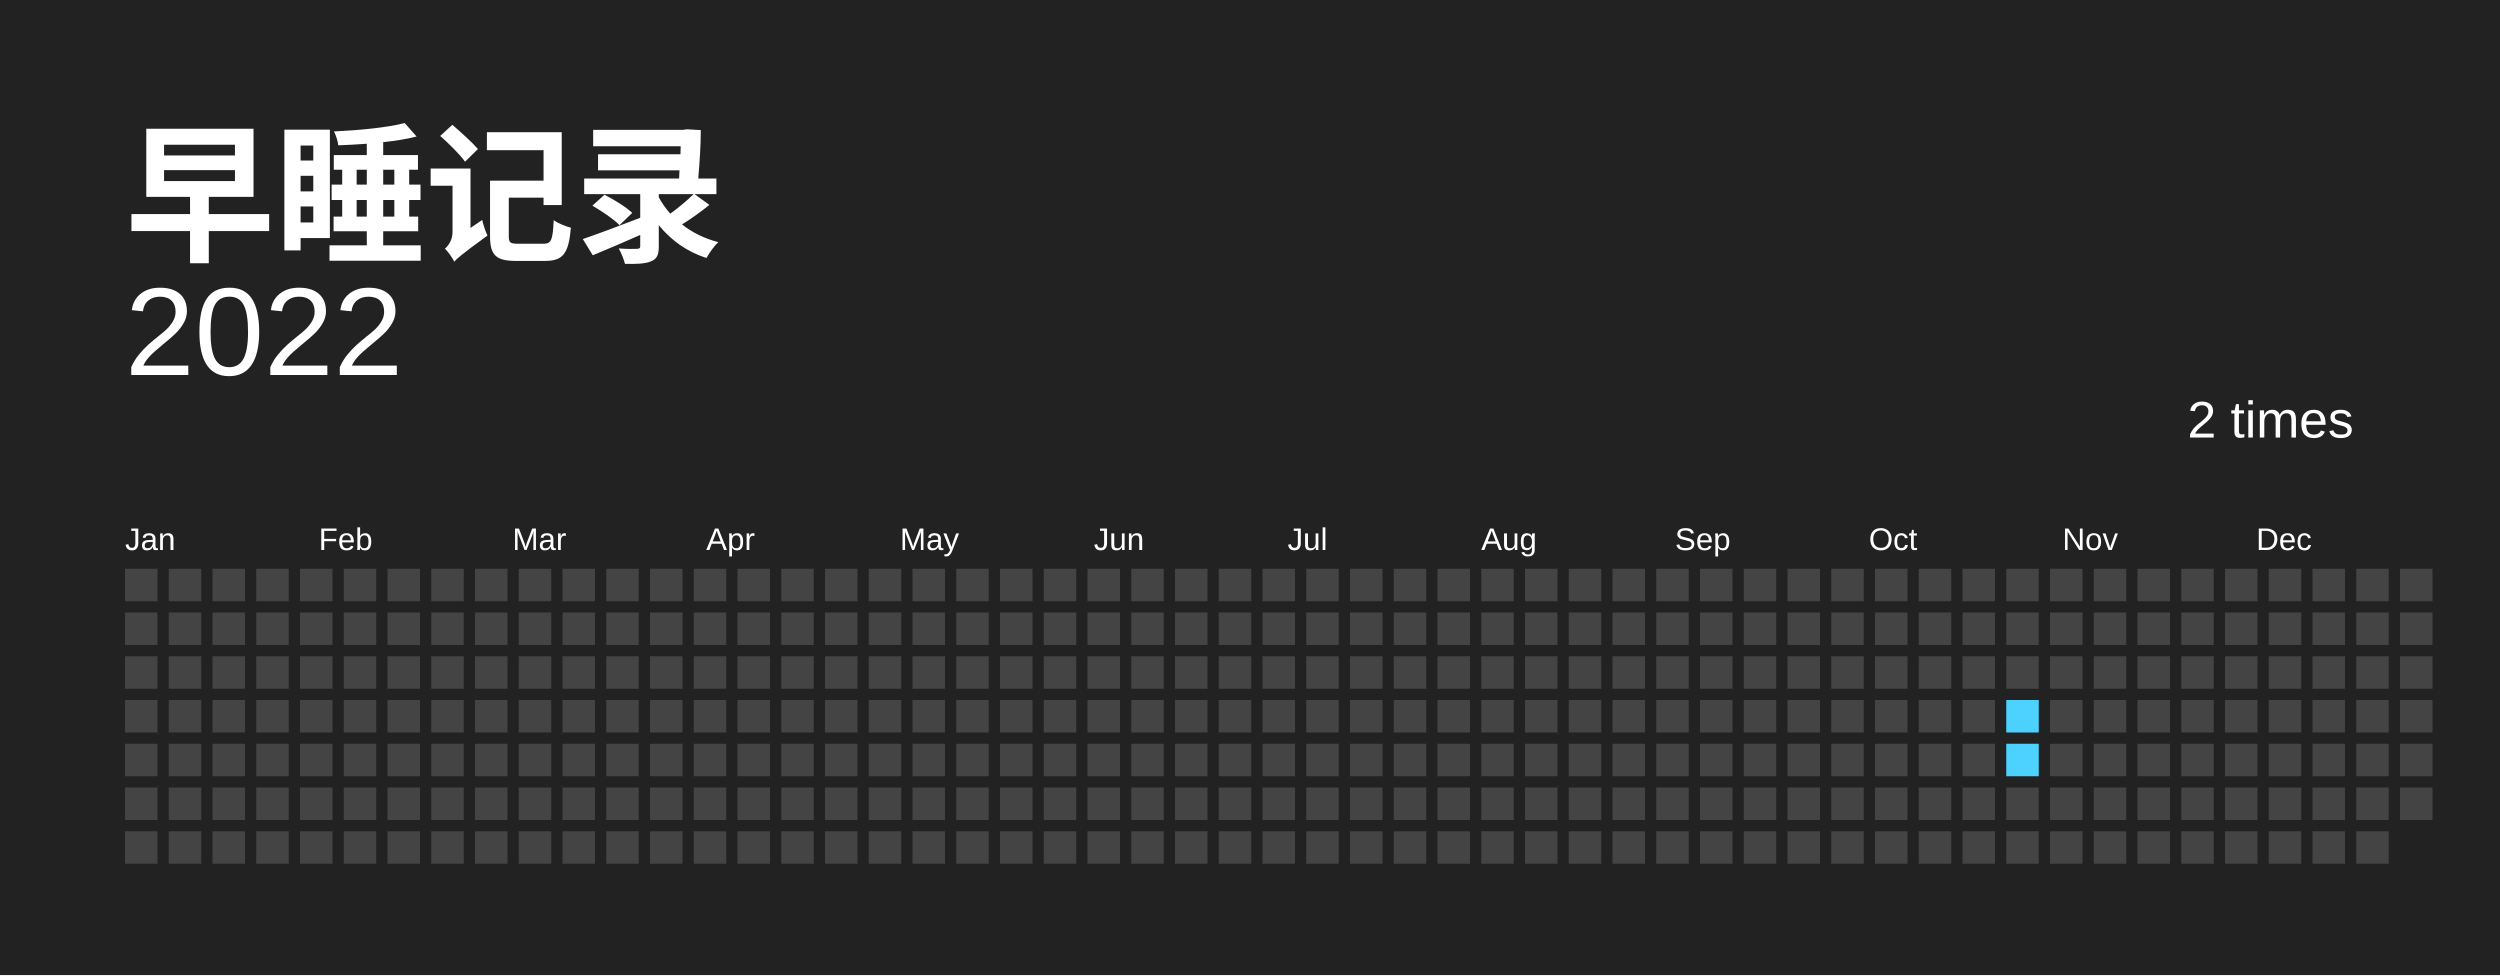
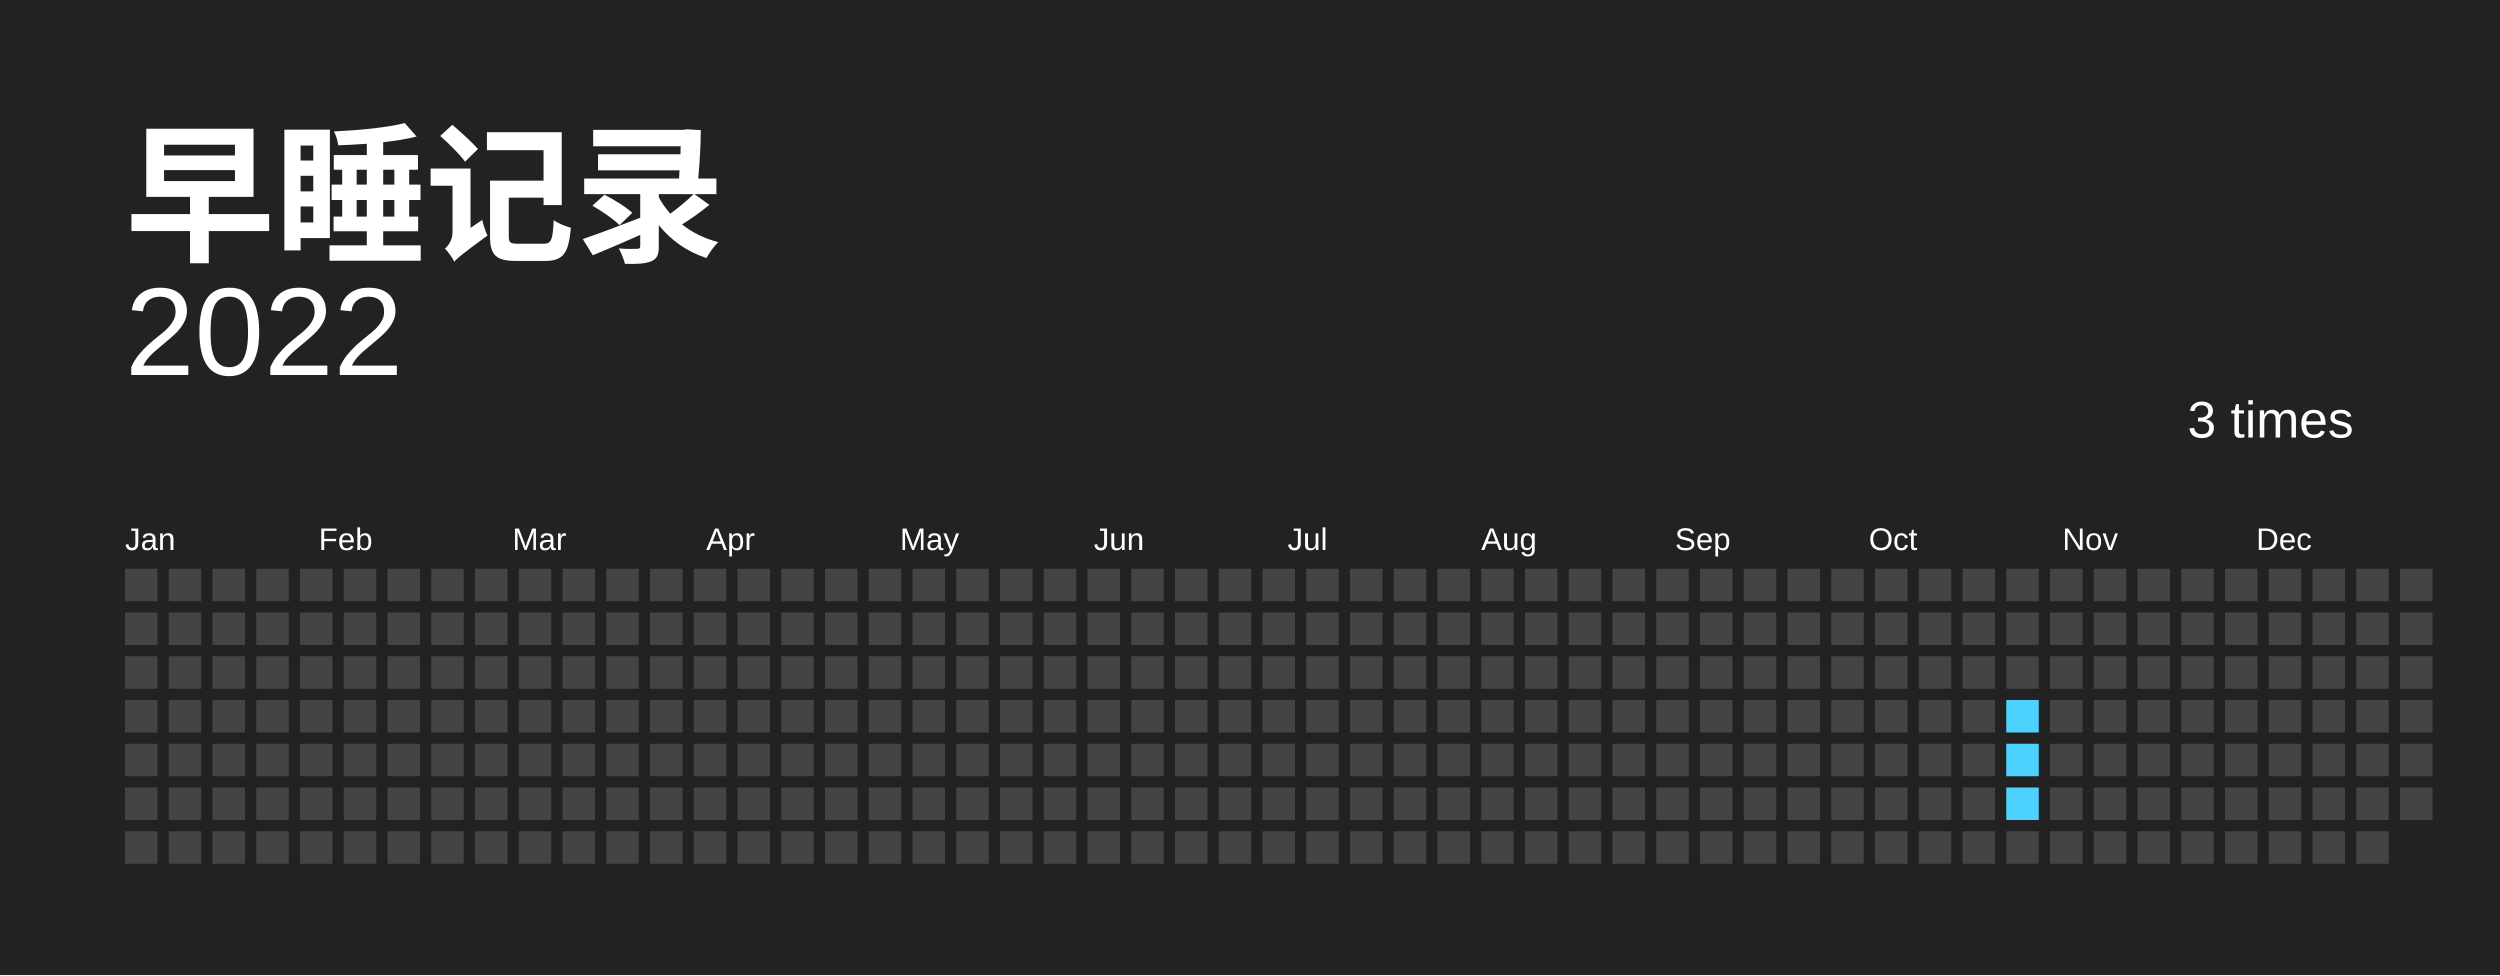
<svg xmlns="http://www.w3.org/2000/svg" baseProfile="full" height="78mm" version="1.1" viewBox="0,0,200,78" width="200mm">
  <defs />
  <rect fill="#222222" height="78" width="200" x="0" y="0" />
  <text fill="#FFFFFF" style="font-size:12px; font-family:Arial; font-weight:bold;" x="10" y="20">早睡记录</text>
  <text alignment-baseline="hanging" fill="#FFFFFF" style="font-size:10.0px; font-family:Arial;" x="10" y="30">2022</text>
-   <text alignment-baseline="hanging" fill="#FFFFFF" style="font-size:4.125px; font-family:Arial;" x="175" y="35">2 times</text>
+   <text alignment-baseline="hanging" fill="#FFFFFF" style="font-size:4.125px; font-family:Arial;" x="175" y="35">3 times</text>
  <text fill="#FFFFFF" style="font-size:2.5px; font-family:Arial" x="10.0" y="44">Jan</text>
  <text fill="#FFFFFF" style="font-size:2.5px; font-family:Arial" x="25.5" y="44">Feb</text>
  <text fill="#FFFFFF" style="font-size:2.5px; font-family:Arial" x="41.0" y="44">Mar</text>
  <text fill="#FFFFFF" style="font-size:2.5px; font-family:Arial" x="56.5" y="44">Apr</text>
  <text fill="#FFFFFF" style="font-size:2.5px; font-family:Arial" x="72.0" y="44">May</text>
  <text fill="#FFFFFF" style="font-size:2.5px; font-family:Arial" x="87.5" y="44">Jun</text>
  <text fill="#FFFFFF" style="font-size:2.5px; font-family:Arial" x="103.0" y="44">Jul</text>
  <text fill="#FFFFFF" style="font-size:2.5px; font-family:Arial" x="118.5" y="44">Aug</text>
  <text fill="#FFFFFF" style="font-size:2.5px; font-family:Arial" x="134.0" y="44">Sep</text>
  <text fill="#FFFFFF" style="font-size:2.5px; font-family:Arial" x="149.5" y="44">Oct</text>
  <text fill="#FFFFFF" style="font-size:2.5px; font-family:Arial" x="165.0" y="44">Nov</text>
  <text fill="#FFFFFF" style="font-size:2.5px; font-family:Arial" x="180.5" y="44">Dec</text>
  <rect fill="#444444" height="2.6" width="2.6" x="10.0" y="45.5" />
  <rect fill="#444444" height="2.6" width="2.6" x="10.0" y="49.0" />
  <rect fill="#444444" height="2.6" width="2.6" x="10.0" y="52.5" />
  <rect fill="#444444" height="2.6" width="2.6" x="10.0" y="56.0" />
  <rect fill="#444444" height="2.6" width="2.6" x="10.0" y="59.5" />
  <rect fill="#444444" height="2.6" width="2.6" x="10.0" y="63.0" />
  <rect fill="#444444" height="2.6" width="2.6" x="10.0" y="66.5" />
  <rect fill="#444444" height="2.6" width="2.6" x="13.5" y="45.5" />
  <rect fill="#444444" height="2.6" width="2.6" x="13.5" y="49.0" />
  <rect fill="#444444" height="2.6" width="2.6" x="13.5" y="52.5" />
  <rect fill="#444444" height="2.6" width="2.6" x="13.5" y="56.0" />
  <rect fill="#444444" height="2.6" width="2.6" x="13.5" y="59.5" />
  <rect fill="#444444" height="2.6" width="2.6" x="13.5" y="63.0" />
  <rect fill="#444444" height="2.6" width="2.6" x="13.5" y="66.5" />
  <rect fill="#444444" height="2.6" width="2.6" x="17.0" y="45.5" />
  <rect fill="#444444" height="2.6" width="2.6" x="17.0" y="49.0" />
  <rect fill="#444444" height="2.6" width="2.6" x="17.0" y="52.5" />
  <rect fill="#444444" height="2.6" width="2.6" x="17.0" y="56.0" />
  <rect fill="#444444" height="2.6" width="2.6" x="17.0" y="59.5" />
  <rect fill="#444444" height="2.6" width="2.6" x="17.0" y="63.0" />
  <rect fill="#444444" height="2.6" width="2.6" x="17.0" y="66.5" />
  <rect fill="#444444" height="2.6" width="2.6" x="20.5" y="45.5" />
  <rect fill="#444444" height="2.6" width="2.6" x="20.5" y="49.0" />
  <rect fill="#444444" height="2.6" width="2.6" x="20.5" y="52.5" />
  <rect fill="#444444" height="2.6" width="2.6" x="20.5" y="56.0" />
  <rect fill="#444444" height="2.6" width="2.6" x="20.5" y="59.5" />
  <rect fill="#444444" height="2.6" width="2.6" x="20.5" y="63.0" />
  <rect fill="#444444" height="2.6" width="2.6" x="20.5" y="66.5" />
  <rect fill="#444444" height="2.6" width="2.6" x="24.0" y="45.5" />
  <rect fill="#444444" height="2.6" width="2.6" x="24.0" y="49.0" />
  <rect fill="#444444" height="2.6" width="2.6" x="24.0" y="52.5" />
  <rect fill="#444444" height="2.6" width="2.6" x="24.0" y="56.0" />
  <rect fill="#444444" height="2.6" width="2.6" x="24.0" y="59.5" />
  <rect fill="#444444" height="2.6" width="2.6" x="24.0" y="63.0" />
  <rect fill="#444444" height="2.6" width="2.6" x="24.0" y="66.5" />
  <rect fill="#444444" height="2.6" width="2.6" x="27.5" y="45.5" />
  <rect fill="#444444" height="2.6" width="2.6" x="27.5" y="49.0" />
  <rect fill="#444444" height="2.6" width="2.6" x="27.5" y="52.5" />
  <rect fill="#444444" height="2.6" width="2.6" x="27.5" y="56.0" />
  <rect fill="#444444" height="2.6" width="2.6" x="27.5" y="59.5" />
  <rect fill="#444444" height="2.6" width="2.6" x="27.5" y="63.0" />
  <rect fill="#444444" height="2.6" width="2.6" x="27.5" y="66.5" />
  <rect fill="#444444" height="2.6" width="2.6" x="31.0" y="45.5" />
  <rect fill="#444444" height="2.6" width="2.6" x="31.0" y="49.0" />
  <rect fill="#444444" height="2.6" width="2.6" x="31.0" y="52.5" />
  <rect fill="#444444" height="2.6" width="2.6" x="31.0" y="56.0" />
  <rect fill="#444444" height="2.6" width="2.6" x="31.0" y="59.5" />
  <rect fill="#444444" height="2.6" width="2.6" x="31.0" y="63.0" />
  <rect fill="#444444" height="2.6" width="2.6" x="31.0" y="66.5" />
  <rect fill="#444444" height="2.6" width="2.6" x="34.5" y="45.5" />
  <rect fill="#444444" height="2.6" width="2.6" x="34.5" y="49.0" />
  <rect fill="#444444" height="2.6" width="2.6" x="34.5" y="52.5" />
  <rect fill="#444444" height="2.6" width="2.6" x="34.5" y="56.0" />
  <rect fill="#444444" height="2.6" width="2.6" x="34.5" y="59.5" />
  <rect fill="#444444" height="2.6" width="2.6" x="34.5" y="63.0" />
  <rect fill="#444444" height="2.6" width="2.6" x="34.5" y="66.5" />
  <rect fill="#444444" height="2.6" width="2.6" x="38.0" y="45.5" />
  <rect fill="#444444" height="2.6" width="2.6" x="38.0" y="49.0" />
  <rect fill="#444444" height="2.6" width="2.6" x="38.0" y="52.5" />
  <rect fill="#444444" height="2.6" width="2.6" x="38.0" y="56.0" />
  <rect fill="#444444" height="2.6" width="2.6" x="38.0" y="59.5" />
  <rect fill="#444444" height="2.6" width="2.6" x="38.0" y="63.0" />
  <rect fill="#444444" height="2.6" width="2.6" x="38.0" y="66.5" />
  <rect fill="#444444" height="2.6" width="2.6" x="41.5" y="45.5" />
  <rect fill="#444444" height="2.6" width="2.6" x="41.5" y="49.0" />
  <rect fill="#444444" height="2.6" width="2.6" x="41.5" y="52.5" />
  <rect fill="#444444" height="2.6" width="2.6" x="41.5" y="56.0" />
  <rect fill="#444444" height="2.6" width="2.6" x="41.5" y="59.5" />
  <rect fill="#444444" height="2.6" width="2.6" x="41.5" y="63.0" />
  <rect fill="#444444" height="2.6" width="2.6" x="41.5" y="66.5" />
  <rect fill="#444444" height="2.6" width="2.6" x="45.0" y="45.5" />
  <rect fill="#444444" height="2.6" width="2.6" x="45.0" y="49.0" />
  <rect fill="#444444" height="2.6" width="2.6" x="45.0" y="52.5" />
  <rect fill="#444444" height="2.6" width="2.6" x="45.0" y="56.0" />
  <rect fill="#444444" height="2.6" width="2.6" x="45.0" y="59.5" />
  <rect fill="#444444" height="2.6" width="2.6" x="45.0" y="63.0" />
  <rect fill="#444444" height="2.6" width="2.6" x="45.0" y="66.5" />
  <rect fill="#444444" height="2.6" width="2.6" x="48.5" y="45.5" />
  <rect fill="#444444" height="2.6" width="2.6" x="48.5" y="49.0" />
  <rect fill="#444444" height="2.6" width="2.6" x="48.5" y="52.5" />
  <rect fill="#444444" height="2.6" width="2.6" x="48.5" y="56.0" />
  <rect fill="#444444" height="2.6" width="2.6" x="48.5" y="59.5" />
  <rect fill="#444444" height="2.6" width="2.6" x="48.5" y="63.0" />
  <rect fill="#444444" height="2.6" width="2.6" x="48.5" y="66.5" />
  <rect fill="#444444" height="2.6" width="2.6" x="52.0" y="45.5" />
  <rect fill="#444444" height="2.6" width="2.6" x="52.0" y="49.0" />
  <rect fill="#444444" height="2.6" width="2.6" x="52.0" y="52.5" />
  <rect fill="#444444" height="2.6" width="2.6" x="52.0" y="56.0" />
  <rect fill="#444444" height="2.6" width="2.6" x="52.0" y="59.5" />
  <rect fill="#444444" height="2.6" width="2.6" x="52.0" y="63.0" />
  <rect fill="#444444" height="2.6" width="2.6" x="52.0" y="66.5" />
  <rect fill="#444444" height="2.6" width="2.6" x="55.5" y="45.5" />
  <rect fill="#444444" height="2.6" width="2.6" x="55.5" y="49.0" />
  <rect fill="#444444" height="2.6" width="2.6" x="55.5" y="52.5" />
  <rect fill="#444444" height="2.6" width="2.6" x="55.5" y="56.0" />
  <rect fill="#444444" height="2.6" width="2.6" x="55.5" y="59.5" />
  <rect fill="#444444" height="2.6" width="2.6" x="55.5" y="63.0" />
  <rect fill="#444444" height="2.6" width="2.6" x="55.5" y="66.5" />
  <rect fill="#444444" height="2.6" width="2.6" x="59.0" y="45.5" />
  <rect fill="#444444" height="2.6" width="2.6" x="59.0" y="49.0" />
  <rect fill="#444444" height="2.6" width="2.6" x="59.0" y="52.5" />
  <rect fill="#444444" height="2.6" width="2.6" x="59.0" y="56.0" />
  <rect fill="#444444" height="2.6" width="2.6" x="59.0" y="59.5" />
  <rect fill="#444444" height="2.6" width="2.6" x="59.0" y="63.0" />
  <rect fill="#444444" height="2.6" width="2.6" x="59.0" y="66.5" />
  <rect fill="#444444" height="2.6" width="2.6" x="62.5" y="45.5" />
  <rect fill="#444444" height="2.6" width="2.6" x="62.5" y="49.0" />
  <rect fill="#444444" height="2.6" width="2.6" x="62.5" y="52.5" />
  <rect fill="#444444" height="2.6" width="2.6" x="62.5" y="56.0" />
  <rect fill="#444444" height="2.6" width="2.6" x="62.5" y="59.5" />
  <rect fill="#444444" height="2.6" width="2.6" x="62.5" y="63.0" />
  <rect fill="#444444" height="2.6" width="2.6" x="62.5" y="66.5" />
  <rect fill="#444444" height="2.6" width="2.6" x="66.0" y="45.5" />
  <rect fill="#444444" height="2.6" width="2.6" x="66.0" y="49.0" />
  <rect fill="#444444" height="2.6" width="2.6" x="66.0" y="52.5" />
  <rect fill="#444444" height="2.6" width="2.6" x="66.0" y="56.0" />
  <rect fill="#444444" height="2.6" width="2.6" x="66.0" y="59.5" />
  <rect fill="#444444" height="2.6" width="2.6" x="66.0" y="63.0" />
  <rect fill="#444444" height="2.6" width="2.6" x="66.0" y="66.5" />
  <rect fill="#444444" height="2.6" width="2.6" x="69.5" y="45.5" />
  <rect fill="#444444" height="2.6" width="2.6" x="69.5" y="49.0" />
  <rect fill="#444444" height="2.6" width="2.6" x="69.5" y="52.5" />
  <rect fill="#444444" height="2.6" width="2.6" x="69.5" y="56.0" />
  <rect fill="#444444" height="2.6" width="2.6" x="69.5" y="59.5" />
  <rect fill="#444444" height="2.6" width="2.6" x="69.5" y="63.0" />
  <rect fill="#444444" height="2.6" width="2.6" x="69.5" y="66.5" />
  <rect fill="#444444" height="2.6" width="2.6" x="73.0" y="45.5" />
  <rect fill="#444444" height="2.6" width="2.6" x="73.0" y="49.0" />
  <rect fill="#444444" height="2.6" width="2.6" x="73.0" y="52.5" />
  <rect fill="#444444" height="2.6" width="2.6" x="73.0" y="56.0" />
  <rect fill="#444444" height="2.6" width="2.6" x="73.0" y="59.5" />
  <rect fill="#444444" height="2.6" width="2.6" x="73.0" y="63.0" />
  <rect fill="#444444" height="2.6" width="2.6" x="73.0" y="66.5" />
  <rect fill="#444444" height="2.6" width="2.6" x="76.5" y="45.5" />
  <rect fill="#444444" height="2.6" width="2.6" x="76.5" y="49.0" />
  <rect fill="#444444" height="2.6" width="2.6" x="76.5" y="52.5" />
  <rect fill="#444444" height="2.6" width="2.6" x="76.5" y="56.0" />
  <rect fill="#444444" height="2.6" width="2.6" x="76.5" y="59.5" />
  <rect fill="#444444" height="2.6" width="2.6" x="76.5" y="63.0" />
  <rect fill="#444444" height="2.6" width="2.6" x="76.5" y="66.5" />
  <rect fill="#444444" height="2.6" width="2.6" x="80.0" y="45.5" />
  <rect fill="#444444" height="2.6" width="2.6" x="80.0" y="49.0" />
  <rect fill="#444444" height="2.6" width="2.6" x="80.0" y="52.5" />
  <rect fill="#444444" height="2.6" width="2.6" x="80.0" y="56.0" />
  <rect fill="#444444" height="2.6" width="2.6" x="80.0" y="59.5" />
  <rect fill="#444444" height="2.6" width="2.6" x="80.0" y="63.0" />
  <rect fill="#444444" height="2.6" width="2.6" x="80.0" y="66.5" />
  <rect fill="#444444" height="2.6" width="2.6" x="83.5" y="45.5" />
  <rect fill="#444444" height="2.6" width="2.6" x="83.5" y="49.0" />
  <rect fill="#444444" height="2.6" width="2.6" x="83.5" y="52.5" />
  <rect fill="#444444" height="2.6" width="2.6" x="83.5" y="56.0" />
  <rect fill="#444444" height="2.6" width="2.6" x="83.5" y="59.5" />
  <rect fill="#444444" height="2.6" width="2.6" x="83.5" y="63.0" />
  <rect fill="#444444" height="2.6" width="2.6" x="83.5" y="66.5" />
  <rect fill="#444444" height="2.6" width="2.6" x="87.0" y="45.5" />
  <rect fill="#444444" height="2.6" width="2.6" x="87.0" y="49.0" />
  <rect fill="#444444" height="2.6" width="2.6" x="87.0" y="52.5" />
  <rect fill="#444444" height="2.6" width="2.6" x="87.0" y="56.0" />
  <rect fill="#444444" height="2.6" width="2.6" x="87.0" y="59.5" />
  <rect fill="#444444" height="2.6" width="2.6" x="87.0" y="63.0" />
  <rect fill="#444444" height="2.6" width="2.6" x="87.0" y="66.5" />
  <rect fill="#444444" height="2.6" width="2.6" x="90.5" y="45.5" />
  <rect fill="#444444" height="2.6" width="2.6" x="90.5" y="49.0" />
  <rect fill="#444444" height="2.6" width="2.6" x="90.5" y="52.5" />
  <rect fill="#444444" height="2.6" width="2.6" x="90.5" y="56.0" />
  <rect fill="#444444" height="2.6" width="2.6" x="90.5" y="59.5" />
  <rect fill="#444444" height="2.6" width="2.6" x="90.5" y="63.0" />
  <rect fill="#444444" height="2.6" width="2.6" x="90.5" y="66.5" />
  <rect fill="#444444" height="2.6" width="2.6" x="94.0" y="45.5" />
  <rect fill="#444444" height="2.6" width="2.6" x="94.0" y="49.0" />
  <rect fill="#444444" height="2.6" width="2.6" x="94.0" y="52.5" />
  <rect fill="#444444" height="2.6" width="2.6" x="94.0" y="56.0" />
  <rect fill="#444444" height="2.6" width="2.6" x="94.0" y="59.5" />
  <rect fill="#444444" height="2.6" width="2.6" x="94.0" y="63.0" />
  <rect fill="#444444" height="2.6" width="2.6" x="94.0" y="66.5" />
  <rect fill="#444444" height="2.6" width="2.6" x="97.5" y="45.5" />
  <rect fill="#444444" height="2.6" width="2.6" x="97.5" y="49.0" />
  <rect fill="#444444" height="2.6" width="2.6" x="97.5" y="52.5" />
  <rect fill="#444444" height="2.6" width="2.6" x="97.5" y="56.0" />
  <rect fill="#444444" height="2.6" width="2.6" x="97.5" y="59.5" />
  <rect fill="#444444" height="2.6" width="2.6" x="97.5" y="63.0" />
  <rect fill="#444444" height="2.6" width="2.6" x="97.5" y="66.5" />
  <rect fill="#444444" height="2.6" width="2.6" x="101.0" y="45.5" />
  <rect fill="#444444" height="2.6" width="2.6" x="101.0" y="49.0" />
  <rect fill="#444444" height="2.6" width="2.6" x="101.0" y="52.5" />
  <rect fill="#444444" height="2.6" width="2.6" x="101.0" y="56.0" />
  <rect fill="#444444" height="2.6" width="2.6" x="101.0" y="59.5" />
  <rect fill="#444444" height="2.6" width="2.6" x="101.0" y="63.0" />
  <rect fill="#444444" height="2.6" width="2.6" x="101.0" y="66.5" />
  <rect fill="#444444" height="2.6" width="2.6" x="104.5" y="45.5" />
  <rect fill="#444444" height="2.6" width="2.6" x="104.5" y="49.0" />
  <rect fill="#444444" height="2.6" width="2.6" x="104.5" y="52.5" />
  <rect fill="#444444" height="2.6" width="2.6" x="104.5" y="56.0" />
  <rect fill="#444444" height="2.6" width="2.6" x="104.5" y="59.5" />
  <rect fill="#444444" height="2.6" width="2.6" x="104.5" y="63.0" />
  <rect fill="#444444" height="2.6" width="2.6" x="104.5" y="66.5" />
  <rect fill="#444444" height="2.6" width="2.6" x="108.0" y="45.5" />
  <rect fill="#444444" height="2.6" width="2.6" x="108.0" y="49.0" />
  <rect fill="#444444" height="2.6" width="2.6" x="108.0" y="52.5" />
  <rect fill="#444444" height="2.6" width="2.6" x="108.0" y="56.0" />
  <rect fill="#444444" height="2.6" width="2.6" x="108.0" y="59.5" />
  <rect fill="#444444" height="2.6" width="2.6" x="108.0" y="63.0" />
  <rect fill="#444444" height="2.6" width="2.6" x="108.0" y="66.5" />
  <rect fill="#444444" height="2.6" width="2.6" x="111.5" y="45.5" />
  <rect fill="#444444" height="2.6" width="2.6" x="111.5" y="49.0" />
  <rect fill="#444444" height="2.6" width="2.6" x="111.5" y="52.5" />
  <rect fill="#444444" height="2.6" width="2.6" x="111.5" y="56.0" />
  <rect fill="#444444" height="2.6" width="2.6" x="111.5" y="59.5" />
  <rect fill="#444444" height="2.6" width="2.6" x="111.5" y="63.0" />
  <rect fill="#444444" height="2.6" width="2.6" x="111.5" y="66.5" />
  <rect fill="#444444" height="2.6" width="2.6" x="115.0" y="45.5" />
  <rect fill="#444444" height="2.6" width="2.6" x="115.0" y="49.0" />
  <rect fill="#444444" height="2.6" width="2.6" x="115.0" y="52.5" />
  <rect fill="#444444" height="2.6" width="2.6" x="115.0" y="56.0" />
  <rect fill="#444444" height="2.6" width="2.6" x="115.0" y="59.5" />
  <rect fill="#444444" height="2.6" width="2.6" x="115.0" y="63.0" />
  <rect fill="#444444" height="2.6" width="2.6" x="115.0" y="66.5" />
  <rect fill="#444444" height="2.6" width="2.6" x="118.5" y="45.5" />
  <rect fill="#444444" height="2.6" width="2.6" x="118.5" y="49.0" />
  <rect fill="#444444" height="2.6" width="2.6" x="118.5" y="52.5" />
  <rect fill="#444444" height="2.6" width="2.6" x="118.5" y="56.0" />
  <rect fill="#444444" height="2.6" width="2.6" x="118.5" y="59.5" />
  <rect fill="#444444" height="2.6" width="2.6" x="118.5" y="63.0" />
  <rect fill="#444444" height="2.6" width="2.6" x="118.5" y="66.5" />
  <rect fill="#444444" height="2.6" width="2.6" x="122.0" y="45.5" />
  <rect fill="#444444" height="2.6" width="2.6" x="122.0" y="49.0" />
  <rect fill="#444444" height="2.6" width="2.6" x="122.0" y="52.5" />
  <rect fill="#444444" height="2.6" width="2.6" x="122.0" y="56.0" />
  <rect fill="#444444" height="2.6" width="2.6" x="122.0" y="59.5" />
  <rect fill="#444444" height="2.6" width="2.6" x="122.0" y="63.0" />
  <rect fill="#444444" height="2.6" width="2.6" x="122.0" y="66.5" />
  <rect fill="#444444" height="2.6" width="2.6" x="125.5" y="45.5" />
  <rect fill="#444444" height="2.6" width="2.6" x="125.5" y="49.0" />
  <rect fill="#444444" height="2.6" width="2.6" x="125.5" y="52.5" />
  <rect fill="#444444" height="2.6" width="2.6" x="125.5" y="56.0" />
  <rect fill="#444444" height="2.6" width="2.6" x="125.5" y="59.5" />
  <rect fill="#444444" height="2.6" width="2.6" x="125.5" y="63.0" />
  <rect fill="#444444" height="2.6" width="2.6" x="125.5" y="66.5" />
  <rect fill="#444444" height="2.6" width="2.6" x="129.0" y="45.5" />
  <rect fill="#444444" height="2.6" width="2.6" x="129.0" y="49.0" />
  <rect fill="#444444" height="2.6" width="2.6" x="129.0" y="52.5" />
  <rect fill="#444444" height="2.6" width="2.6" x="129.0" y="56.0" />
  <rect fill="#444444" height="2.6" width="2.6" x="129.0" y="59.5" />
  <rect fill="#444444" height="2.6" width="2.6" x="129.0" y="63.0" />
  <rect fill="#444444" height="2.6" width="2.6" x="129.0" y="66.5" />
  <rect fill="#444444" height="2.6" width="2.6" x="132.5" y="45.5" />
  <rect fill="#444444" height="2.6" width="2.6" x="132.5" y="49.0" />
  <rect fill="#444444" height="2.6" width="2.6" x="132.5" y="52.5" />
  <rect fill="#444444" height="2.6" width="2.6" x="132.5" y="56.0" />
  <rect fill="#444444" height="2.6" width="2.6" x="132.5" y="59.5" />
  <rect fill="#444444" height="2.6" width="2.6" x="132.5" y="63.0" />
  <rect fill="#444444" height="2.6" width="2.6" x="132.5" y="66.5" />
  <rect fill="#444444" height="2.6" width="2.6" x="136.0" y="45.5" />
  <rect fill="#444444" height="2.6" width="2.6" x="136.0" y="49.0" />
  <rect fill="#444444" height="2.6" width="2.6" x="136.0" y="52.5" />
  <rect fill="#444444" height="2.6" width="2.6" x="136.0" y="56.0" />
  <rect fill="#444444" height="2.6" width="2.6" x="136.0" y="59.5" />
  <rect fill="#444444" height="2.6" width="2.6" x="136.0" y="63.0" />
  <rect fill="#444444" height="2.6" width="2.6" x="136.0" y="66.5" />
  <rect fill="#444444" height="2.6" width="2.6" x="139.5" y="45.5" />
  <rect fill="#444444" height="2.6" width="2.6" x="139.5" y="49.0" />
  <rect fill="#444444" height="2.6" width="2.6" x="139.5" y="52.5" />
  <rect fill="#444444" height="2.6" width="2.6" x="139.5" y="56.0" />
  <rect fill="#444444" height="2.6" width="2.6" x="139.5" y="59.5" />
  <rect fill="#444444" height="2.6" width="2.6" x="139.5" y="63.0" />
  <rect fill="#444444" height="2.6" width="2.6" x="139.5" y="66.5" />
  <rect fill="#444444" height="2.6" width="2.6" x="143.0" y="45.5" />
  <rect fill="#444444" height="2.6" width="2.6" x="143.0" y="49.0" />
  <rect fill="#444444" height="2.6" width="2.6" x="143.0" y="52.5" />
  <rect fill="#444444" height="2.6" width="2.6" x="143.0" y="56.0" />
  <rect fill="#444444" height="2.6" width="2.6" x="143.0" y="59.5" />
  <rect fill="#444444" height="2.6" width="2.6" x="143.0" y="63.0" />
  <rect fill="#444444" height="2.6" width="2.6" x="143.0" y="66.5" />
  <rect fill="#444444" height="2.6" width="2.6" x="146.5" y="45.5" />
  <rect fill="#444444" height="2.6" width="2.6" x="146.5" y="49.0" />
  <rect fill="#444444" height="2.6" width="2.6" x="146.5" y="52.5" />
  <rect fill="#444444" height="2.6" width="2.6" x="146.5" y="56.0" />
  <rect fill="#444444" height="2.6" width="2.6" x="146.5" y="59.5" />
  <rect fill="#444444" height="2.6" width="2.6" x="146.5" y="63.0" />
  <rect fill="#444444" height="2.6" width="2.6" x="146.5" y="66.5" />
  <rect fill="#444444" height="2.6" width="2.6" x="150.0" y="45.5" />
  <rect fill="#444444" height="2.6" width="2.6" x="150.0" y="49.0" />
  <rect fill="#444444" height="2.6" width="2.6" x="150.0" y="52.5" />
  <rect fill="#444444" height="2.6" width="2.6" x="150.0" y="56.0" />
  <rect fill="#444444" height="2.6" width="2.6" x="150.0" y="59.5" />
  <rect fill="#444444" height="2.6" width="2.6" x="150.0" y="63.0" />
  <rect fill="#444444" height="2.6" width="2.6" x="150.0" y="66.5" />
  <rect fill="#444444" height="2.6" width="2.6" x="153.5" y="45.5" />
  <rect fill="#444444" height="2.6" width="2.6" x="153.5" y="49.0" />
  <rect fill="#444444" height="2.6" width="2.6" x="153.5" y="52.5" />
  <rect fill="#444444" height="2.6" width="2.6" x="153.5" y="56.0" />
  <rect fill="#444444" height="2.6" width="2.6" x="153.5" y="59.5" />
  <rect fill="#444444" height="2.6" width="2.6" x="153.5" y="63.0" />
  <rect fill="#444444" height="2.6" width="2.6" x="153.5" y="66.5" />
  <rect fill="#444444" height="2.6" width="2.6" x="157.0" y="45.5" />
  <rect fill="#444444" height="2.6" width="2.6" x="157.0" y="49.0" />
  <rect fill="#444444" height="2.6" width="2.6" x="157.0" y="52.5" />
  <rect fill="#444444" height="2.6" width="2.6" x="157.0" y="56.0" />
  <rect fill="#444444" height="2.6" width="2.6" x="157.0" y="59.5" />
  <rect fill="#444444" height="2.6" width="2.6" x="157.0" y="63.0" />
  <rect fill="#444444" height="2.6" width="2.6" x="157.0" y="66.5" />
  <rect fill="#444444" height="2.6" width="2.6" x="160.5" y="45.5" />
  <rect fill="#444444" height="2.6" width="2.6" x="160.5" y="49.0" />
  <rect fill="#444444" height="2.6" width="2.6" x="160.5" y="52.5" />
  <rect fill="#4DD2FF" height="2.6" width="2.6" x="160.5" y="56.0" />
  <rect fill="#4DD2FF" height="2.6" width="2.6" x="160.5" y="59.5" />
-   <rect fill="#444444" height="2.6" width="2.6" x="160.5" y="63.0" />
+   <rect fill="#4DD2FF" height="2.6" width="2.6" x="160.5" y="63.0" />
  <rect fill="#444444" height="2.6" width="2.6" x="160.5" y="66.5" />
  <rect fill="#444444" height="2.6" width="2.6" x="164.0" y="45.5" />
  <rect fill="#444444" height="2.6" width="2.6" x="164.0" y="49.0" />
  <rect fill="#444444" height="2.6" width="2.6" x="164.0" y="52.5" />
  <rect fill="#444444" height="2.6" width="2.6" x="164.0" y="56.0" />
  <rect fill="#444444" height="2.6" width="2.6" x="164.0" y="59.5" />
  <rect fill="#444444" height="2.6" width="2.6" x="164.0" y="63.0" />
  <rect fill="#444444" height="2.6" width="2.6" x="164.0" y="66.5" />
  <rect fill="#444444" height="2.6" width="2.6" x="167.5" y="45.5" />
  <rect fill="#444444" height="2.6" width="2.6" x="167.5" y="49.0" />
  <rect fill="#444444" height="2.6" width="2.6" x="167.5" y="52.5" />
  <rect fill="#444444" height="2.6" width="2.6" x="167.5" y="56.0" />
  <rect fill="#444444" height="2.6" width="2.6" x="167.5" y="59.5" />
  <rect fill="#444444" height="2.6" width="2.6" x="167.5" y="63.0" />
  <rect fill="#444444" height="2.6" width="2.6" x="167.5" y="66.5" />
  <rect fill="#444444" height="2.6" width="2.6" x="171.0" y="45.5" />
  <rect fill="#444444" height="2.6" width="2.6" x="171.0" y="49.0" />
  <rect fill="#444444" height="2.6" width="2.6" x="171.0" y="52.5" />
  <rect fill="#444444" height="2.6" width="2.6" x="171.0" y="56.0" />
  <rect fill="#444444" height="2.6" width="2.6" x="171.0" y="59.5" />
  <rect fill="#444444" height="2.6" width="2.6" x="171.0" y="63.0" />
  <rect fill="#444444" height="2.6" width="2.6" x="171.0" y="66.5" />
  <rect fill="#444444" height="2.6" width="2.6" x="174.5" y="45.5" />
  <rect fill="#444444" height="2.6" width="2.6" x="174.5" y="49.0" />
  <rect fill="#444444" height="2.6" width="2.6" x="174.5" y="52.5" />
  <rect fill="#444444" height="2.6" width="2.6" x="174.5" y="56.0" />
  <rect fill="#444444" height="2.6" width="2.6" x="174.5" y="59.5" />
  <rect fill="#444444" height="2.6" width="2.6" x="174.5" y="63.0" />
  <rect fill="#444444" height="2.6" width="2.6" x="174.5" y="66.5" />
  <rect fill="#444444" height="2.6" width="2.6" x="178.0" y="45.5" />
  <rect fill="#444444" height="2.6" width="2.6" x="178.0" y="49.0" />
  <rect fill="#444444" height="2.6" width="2.6" x="178.0" y="52.5" />
  <rect fill="#444444" height="2.6" width="2.6" x="178.0" y="56.0" />
  <rect fill="#444444" height="2.6" width="2.6" x="178.0" y="59.5" />
  <rect fill="#444444" height="2.6" width="2.6" x="178.0" y="63.0" />
  <rect fill="#444444" height="2.6" width="2.6" x="178.0" y="66.5" />
  <rect fill="#444444" height="2.6" width="2.6" x="181.5" y="45.5" />
  <rect fill="#444444" height="2.6" width="2.6" x="181.5" y="49.0" />
  <rect fill="#444444" height="2.6" width="2.6" x="181.5" y="52.5" />
  <rect fill="#444444" height="2.6" width="2.6" x="181.5" y="56.0" />
  <rect fill="#444444" height="2.6" width="2.6" x="181.5" y="59.5" />
  <rect fill="#444444" height="2.6" width="2.6" x="181.5" y="63.0" />
  <rect fill="#444444" height="2.6" width="2.6" x="181.5" y="66.5" />
  <rect fill="#444444" height="2.6" width="2.6" x="185.0" y="45.5" />
  <rect fill="#444444" height="2.6" width="2.6" x="185.0" y="49.0" />
  <rect fill="#444444" height="2.6" width="2.6" x="185.0" y="52.5" />
  <rect fill="#444444" height="2.6" width="2.6" x="185.0" y="56.0" />
  <rect fill="#444444" height="2.6" width="2.6" x="185.0" y="59.5" />
  <rect fill="#444444" height="2.6" width="2.6" x="185.0" y="63.0" />
  <rect fill="#444444" height="2.6" width="2.6" x="185.0" y="66.5" />
  <rect fill="#444444" height="2.6" width="2.6" x="188.5" y="45.5" />
  <rect fill="#444444" height="2.6" width="2.6" x="188.5" y="49.0" />
  <rect fill="#444444" height="2.6" width="2.6" x="188.5" y="52.5" />
  <rect fill="#444444" height="2.6" width="2.6" x="188.5" y="56.0" />
  <rect fill="#444444" height="2.6" width="2.6" x="188.5" y="59.5" />
  <rect fill="#444444" height="2.6" width="2.6" x="188.5" y="63.0" />
  <rect fill="#444444" height="2.6" width="2.6" x="188.5" y="66.5" />
  <rect fill="#444444" height="2.6" width="2.6" x="192.0" y="45.5" />
  <rect fill="#444444" height="2.6" width="2.6" x="192.0" y="49.0" />
  <rect fill="#444444" height="2.6" width="2.6" x="192.0" y="52.5" />
  <rect fill="#444444" height="2.6" width="2.6" x="192.0" y="56.0" />
  <rect fill="#444444" height="2.6" width="2.6" x="192.0" y="59.5" />
  <rect fill="#444444" height="2.6" width="2.6" x="192.0" y="63.0" />
</svg>
